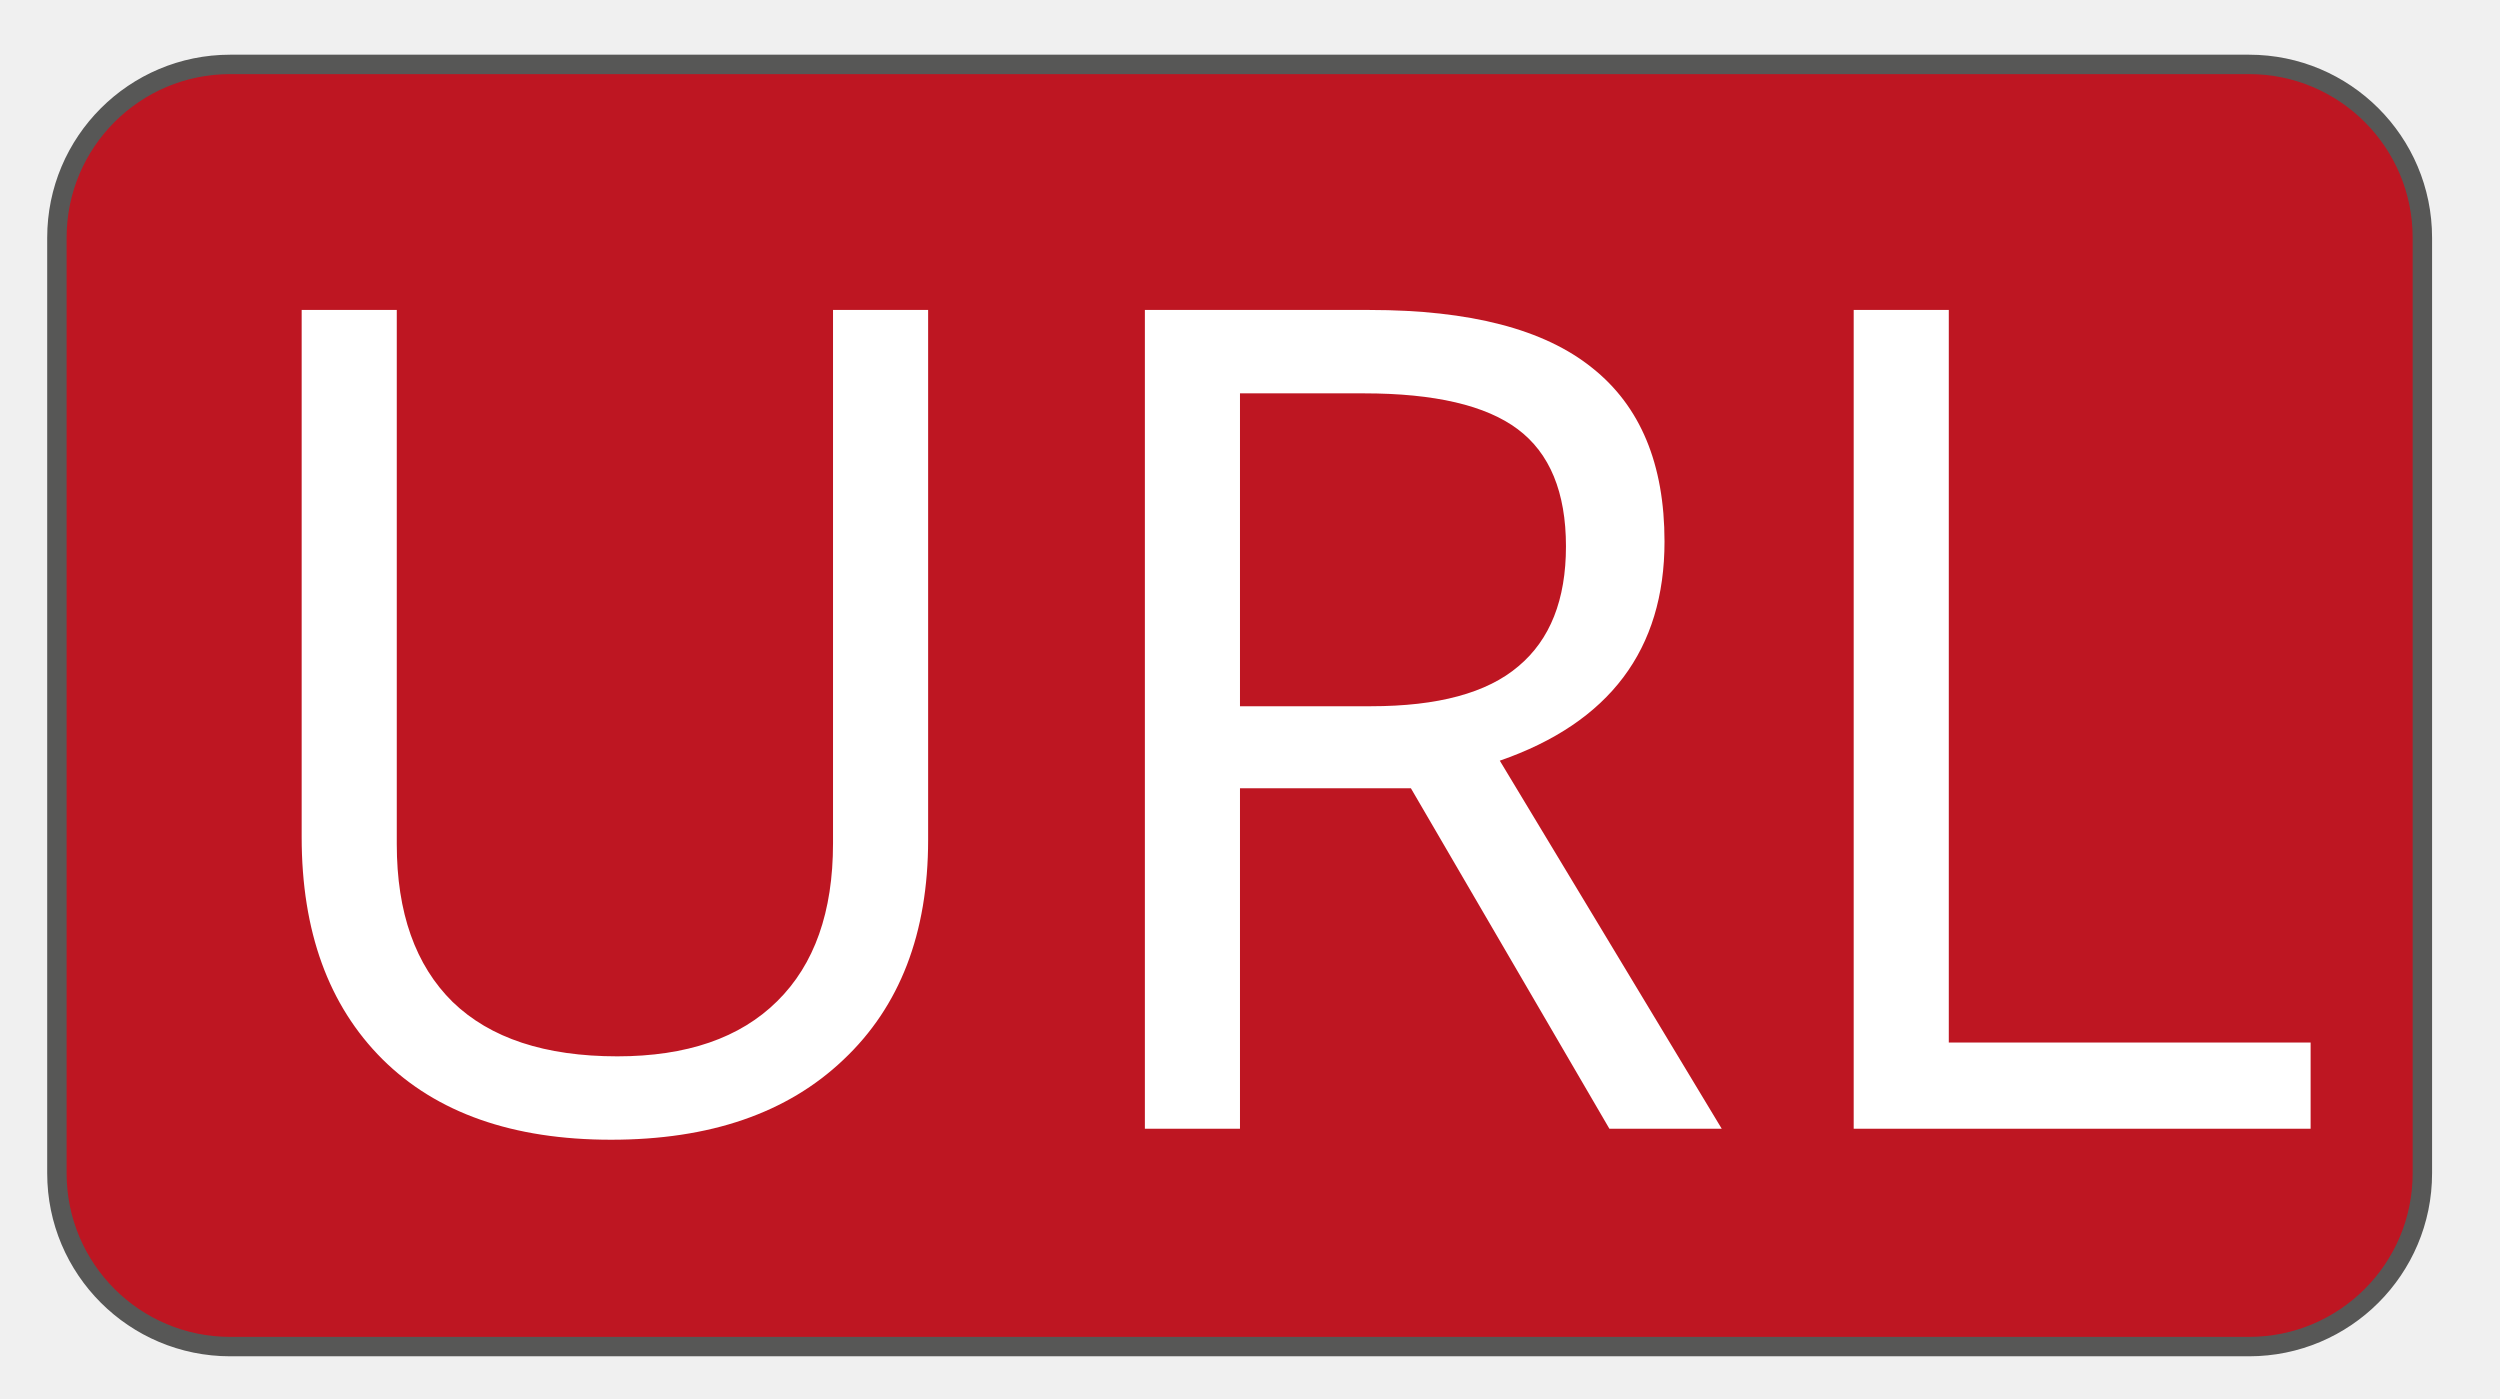
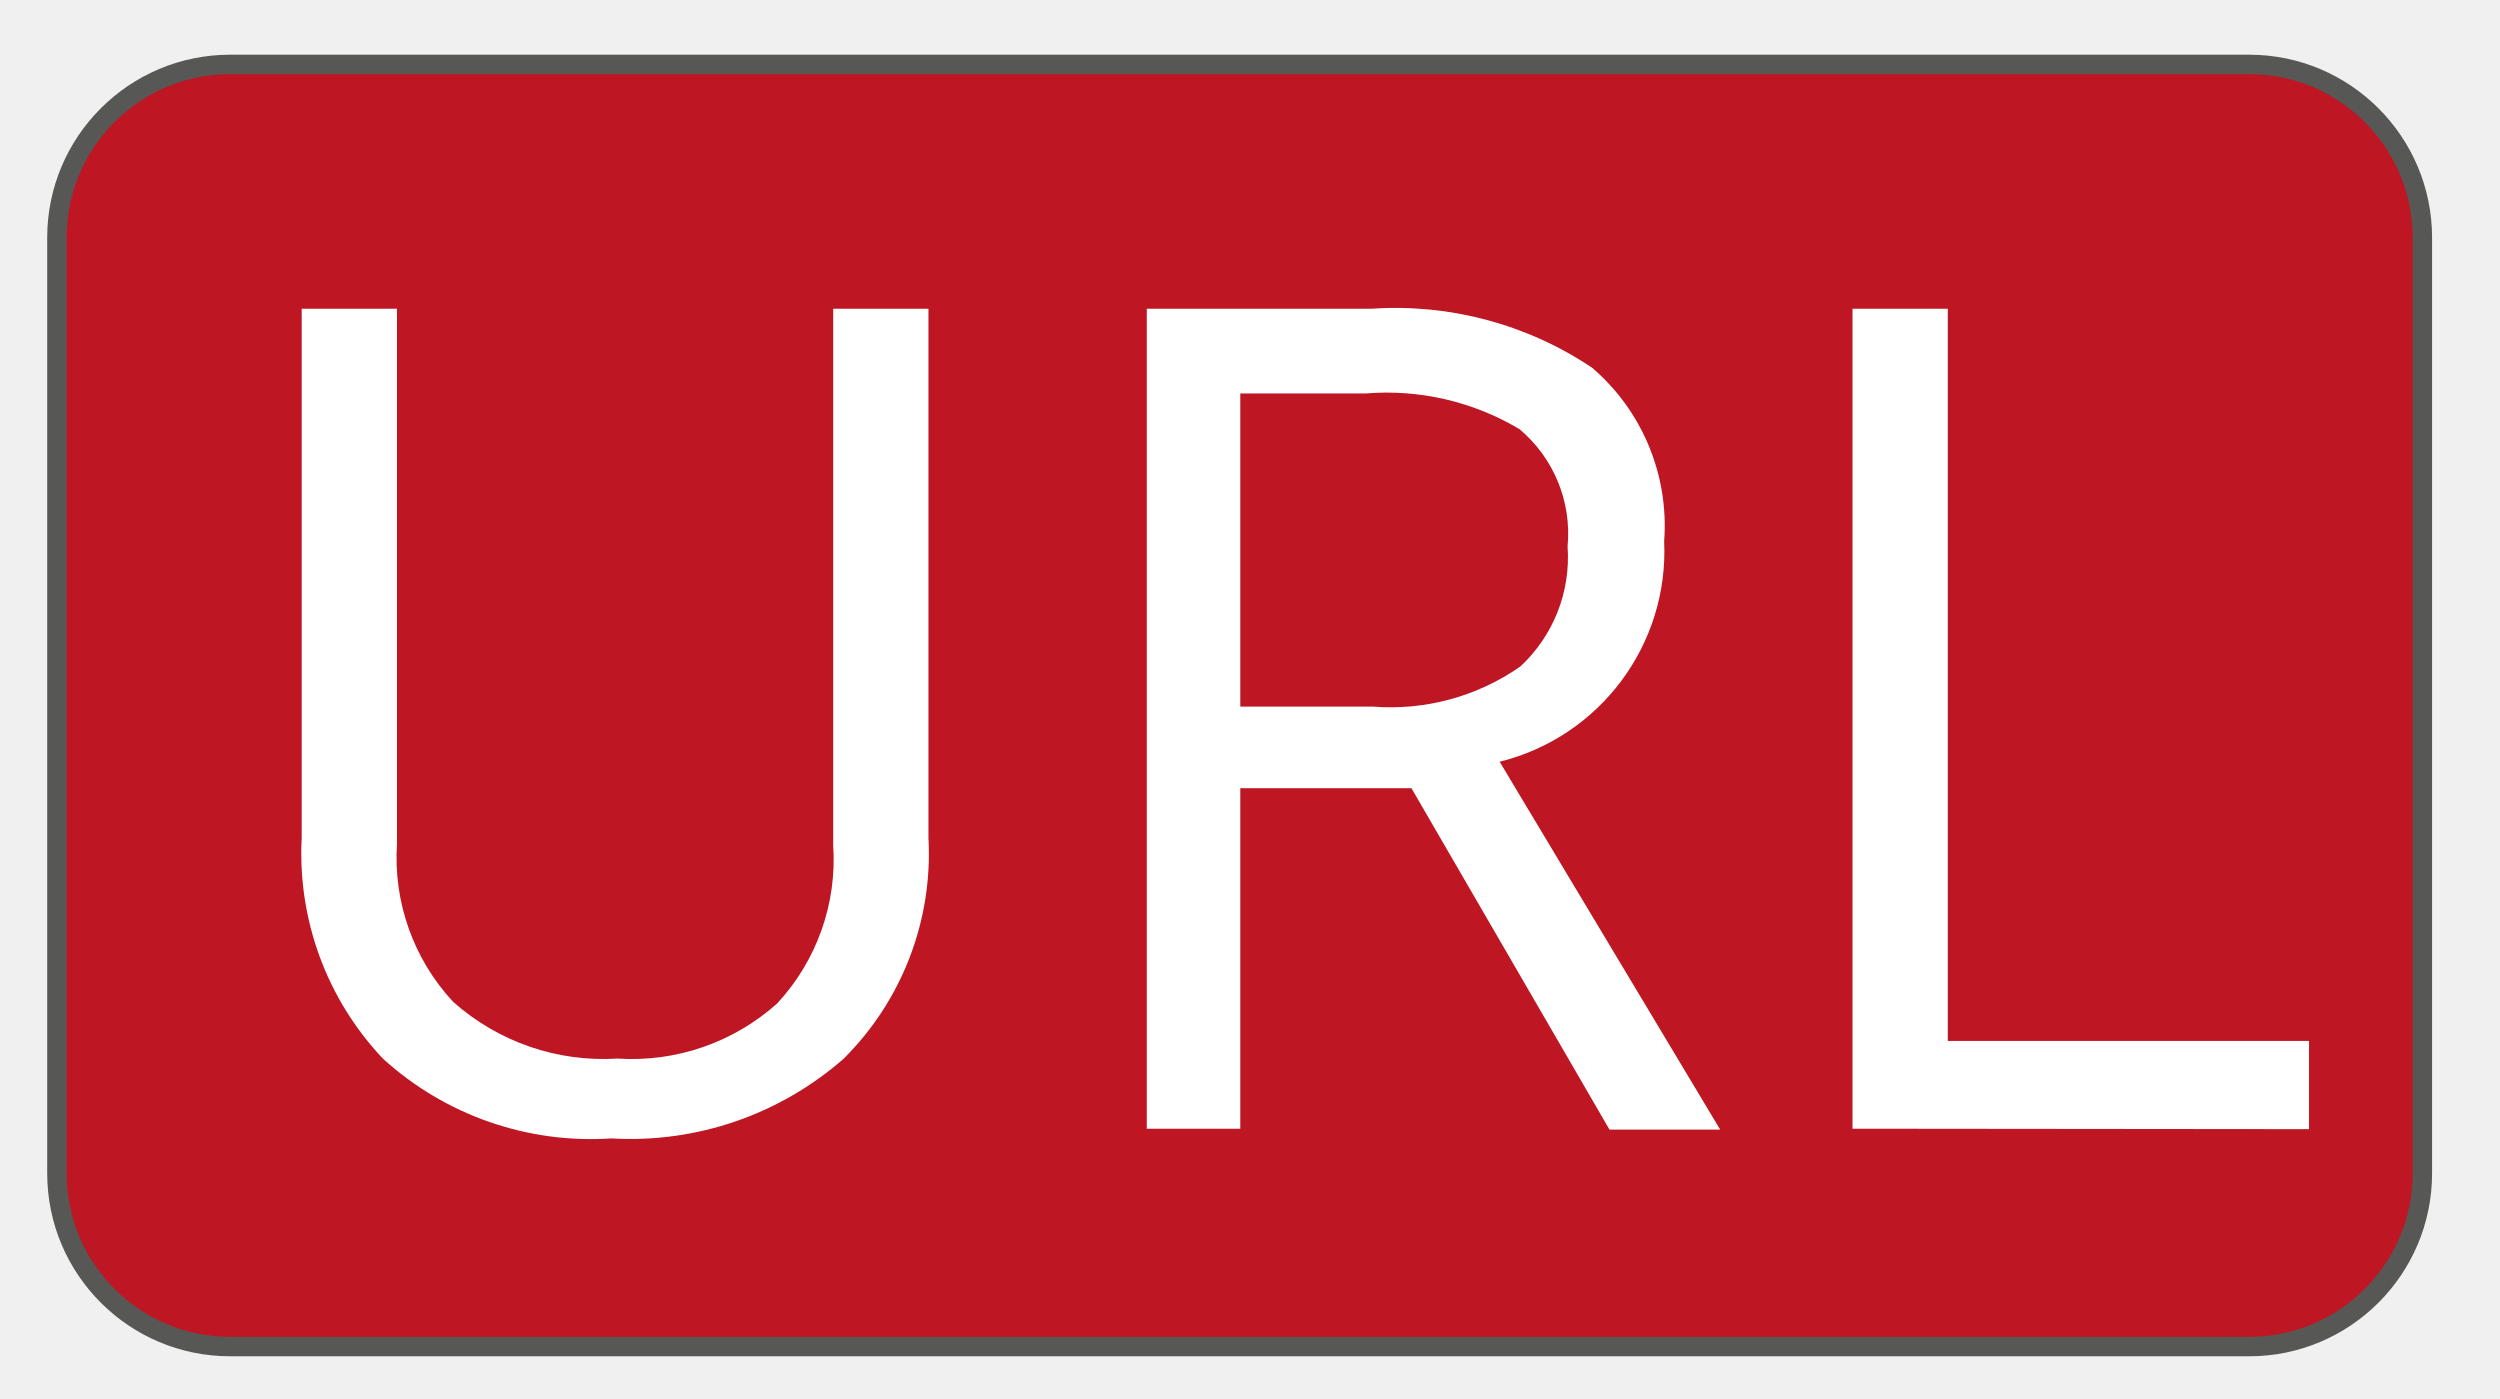
<svg xmlns="http://www.w3.org/2000/svg" id="Layer_1" data-name="Layer 1" viewBox="0 0 56.68 31.71">
  <defs>
-     <style>.cls-1{fill:#be1622;stroke:#575756;stroke-miterlimit:10;stroke-width:0.44px;}.cls-2{font-size:26px;fill:#fff;font-family:OpenSans, Open Sans;}</style>
+     <style>.cls-1{fill:#be1622;stroke:#575756;stroke-miterlimit:10;stroke-width:0.44px;}.cls-2{fill:#fff;}</style>
  </defs>
  <rect class="cls-1" x="1.29" y="1.46" width="53.63" height="29.07" rx="3.93" />
-   <text class="cls-2" transform="translate(4.48 25.59)">URL</text>
+   <path class="cls-2" d="M21.05,7V19a6.55,6.55,0,0,1-1.92,5,7.33,7.33,0,0,1-5.27,1.81A7,7,0,0,1,8.68,24a6.77,6.77,0,0,1-1.84-5V7H9V19.14a4.8,4.8,0,0,0,1.27,3.57A5.12,5.12,0,0,0,14,24a4.94,4.94,0,0,0,3.62-1.25,4.8,4.8,0,0,0,1.27-3.59V7Z" />
+   <path class="cls-2" d="M28.12,17.87v7.72H26V7h5.09A8,8,0,0,1,36.1,8.34a4.72,4.72,0,0,1,1.63,3.93,4.92,4.92,0,0,1-3.73,5l5,8.34H36.49L32,17.87Zm0-1.85h3a5.14,5.14,0,0,0,3.35-.91,3.38,3.38,0,0,0,1.07-2.72,3.09,3.09,0,0,0-1.09-2.66,5.87,5.87,0,0,0-3.48-.81H28.12Z" />
+   <path class="cls-2" d="M42,25.59V7h2.16v16.6h8.19v2Z" />
</svg>
